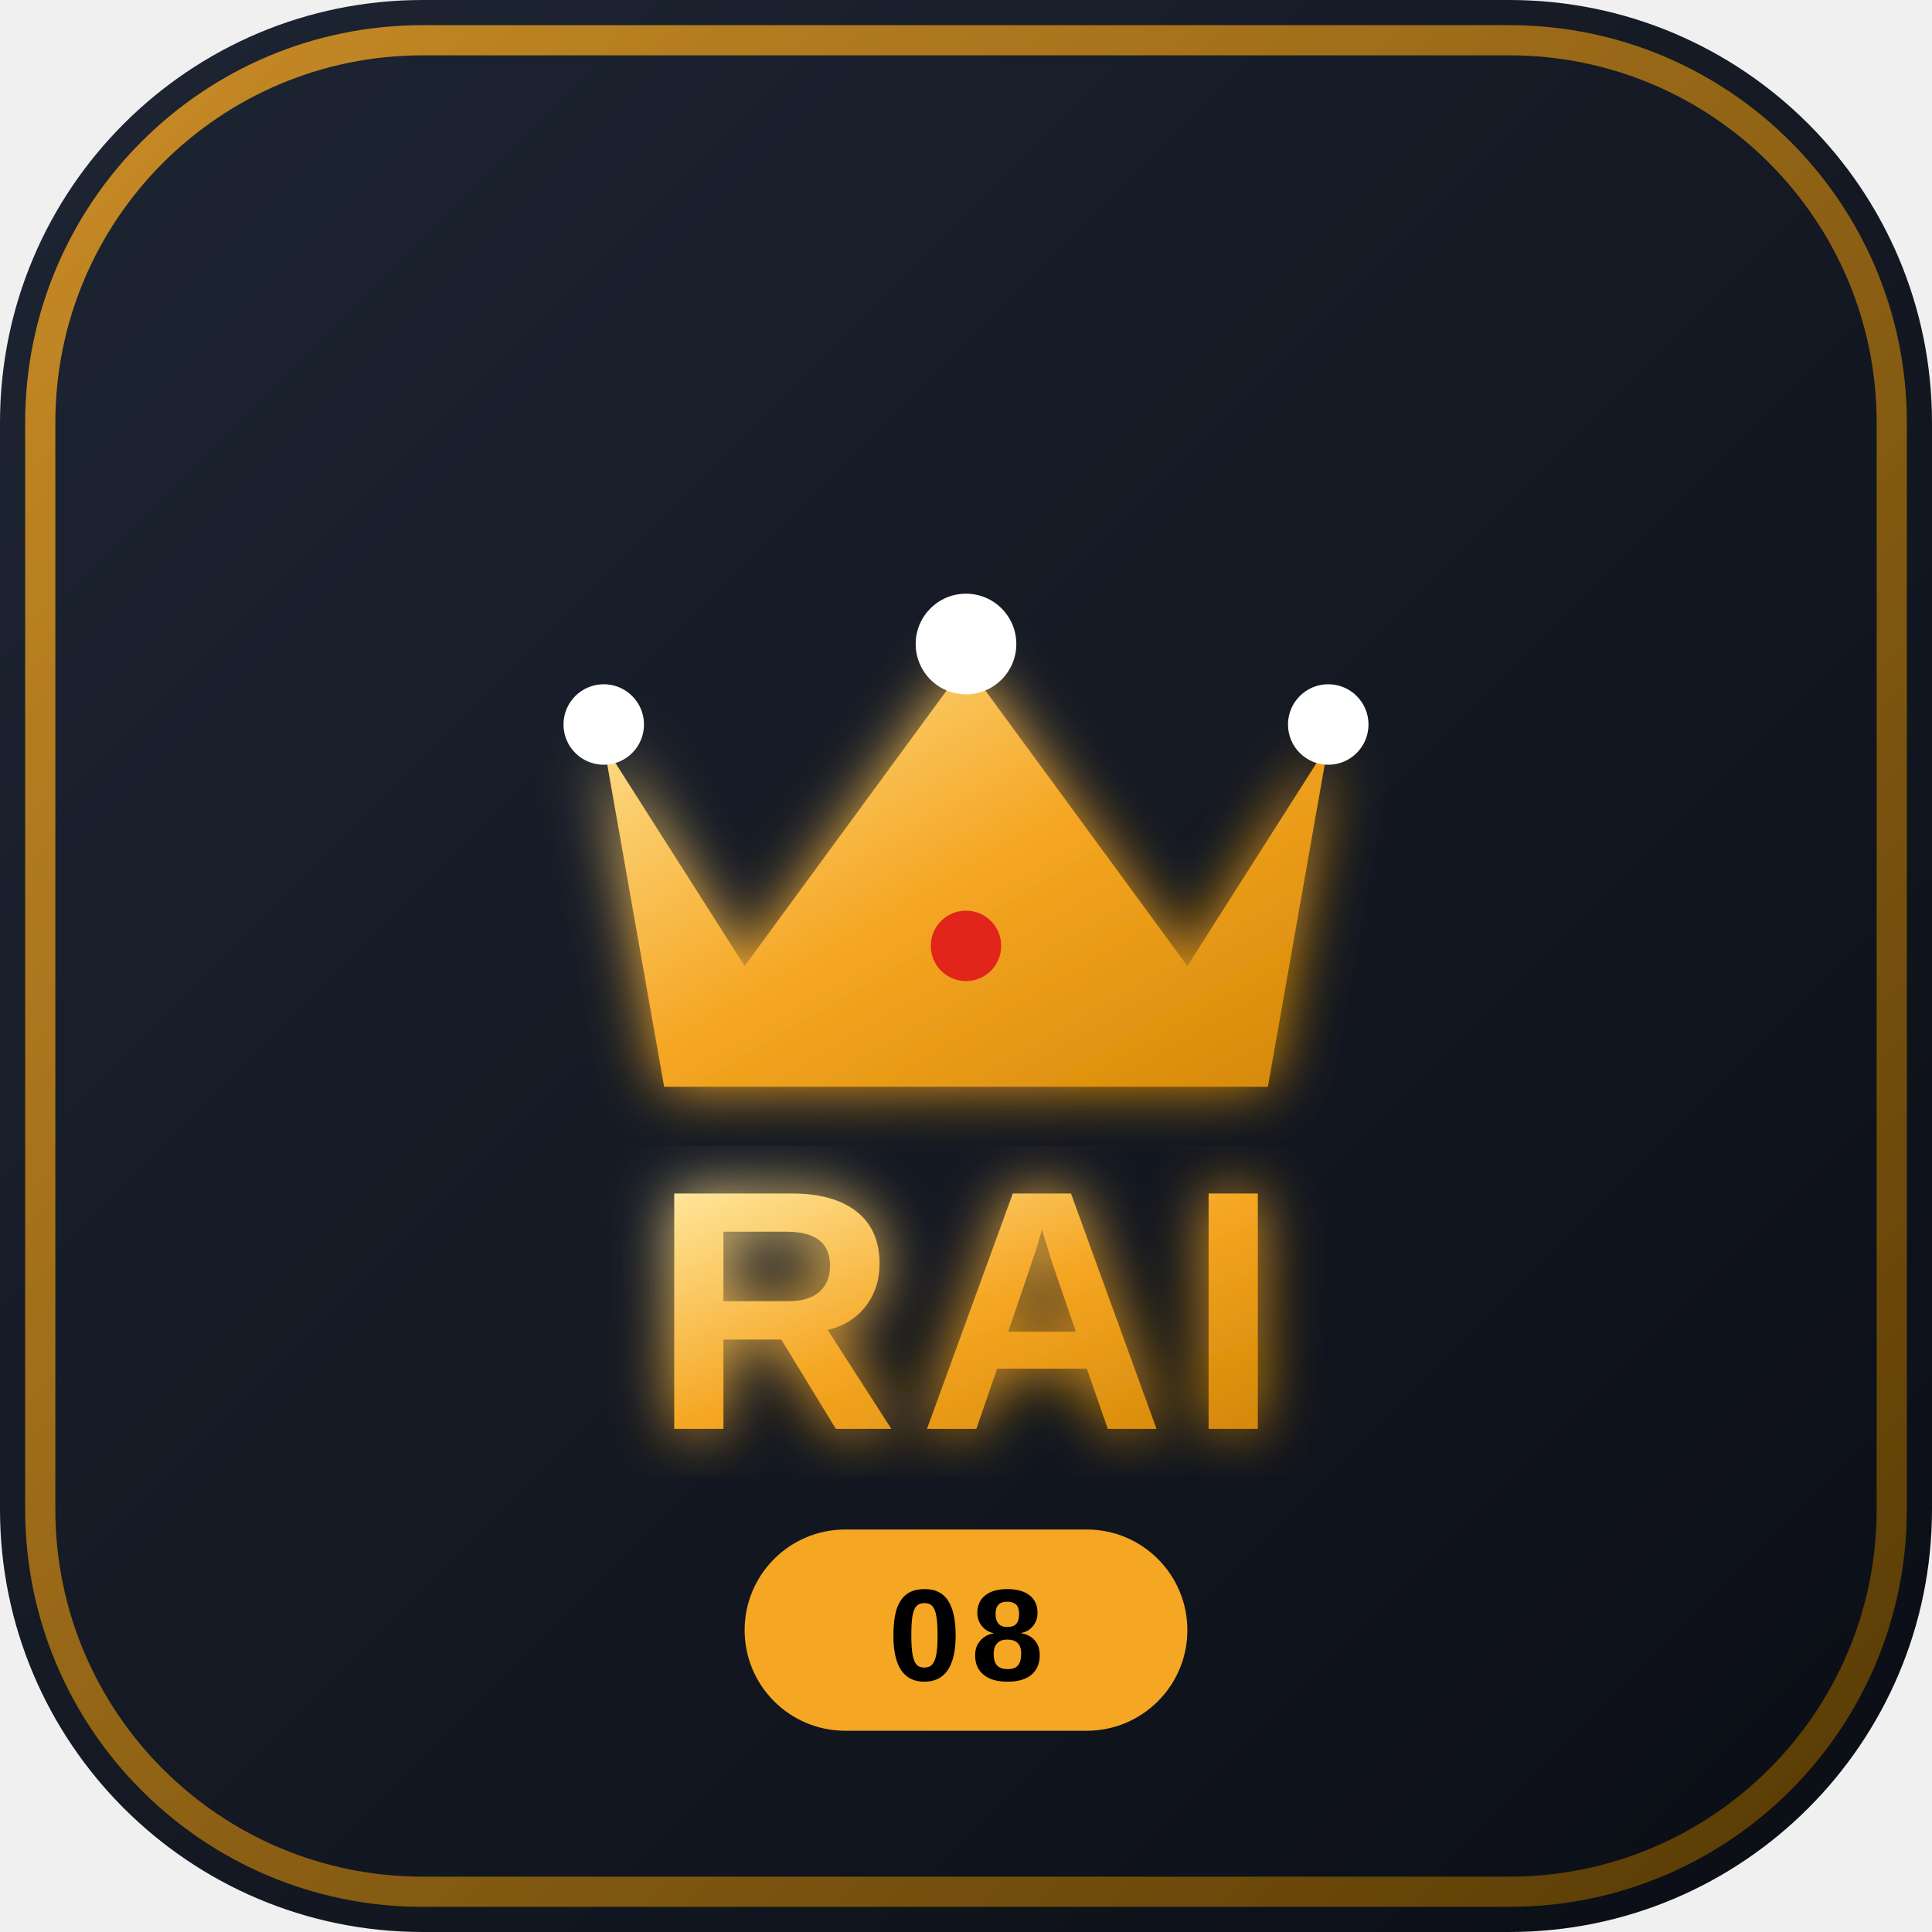
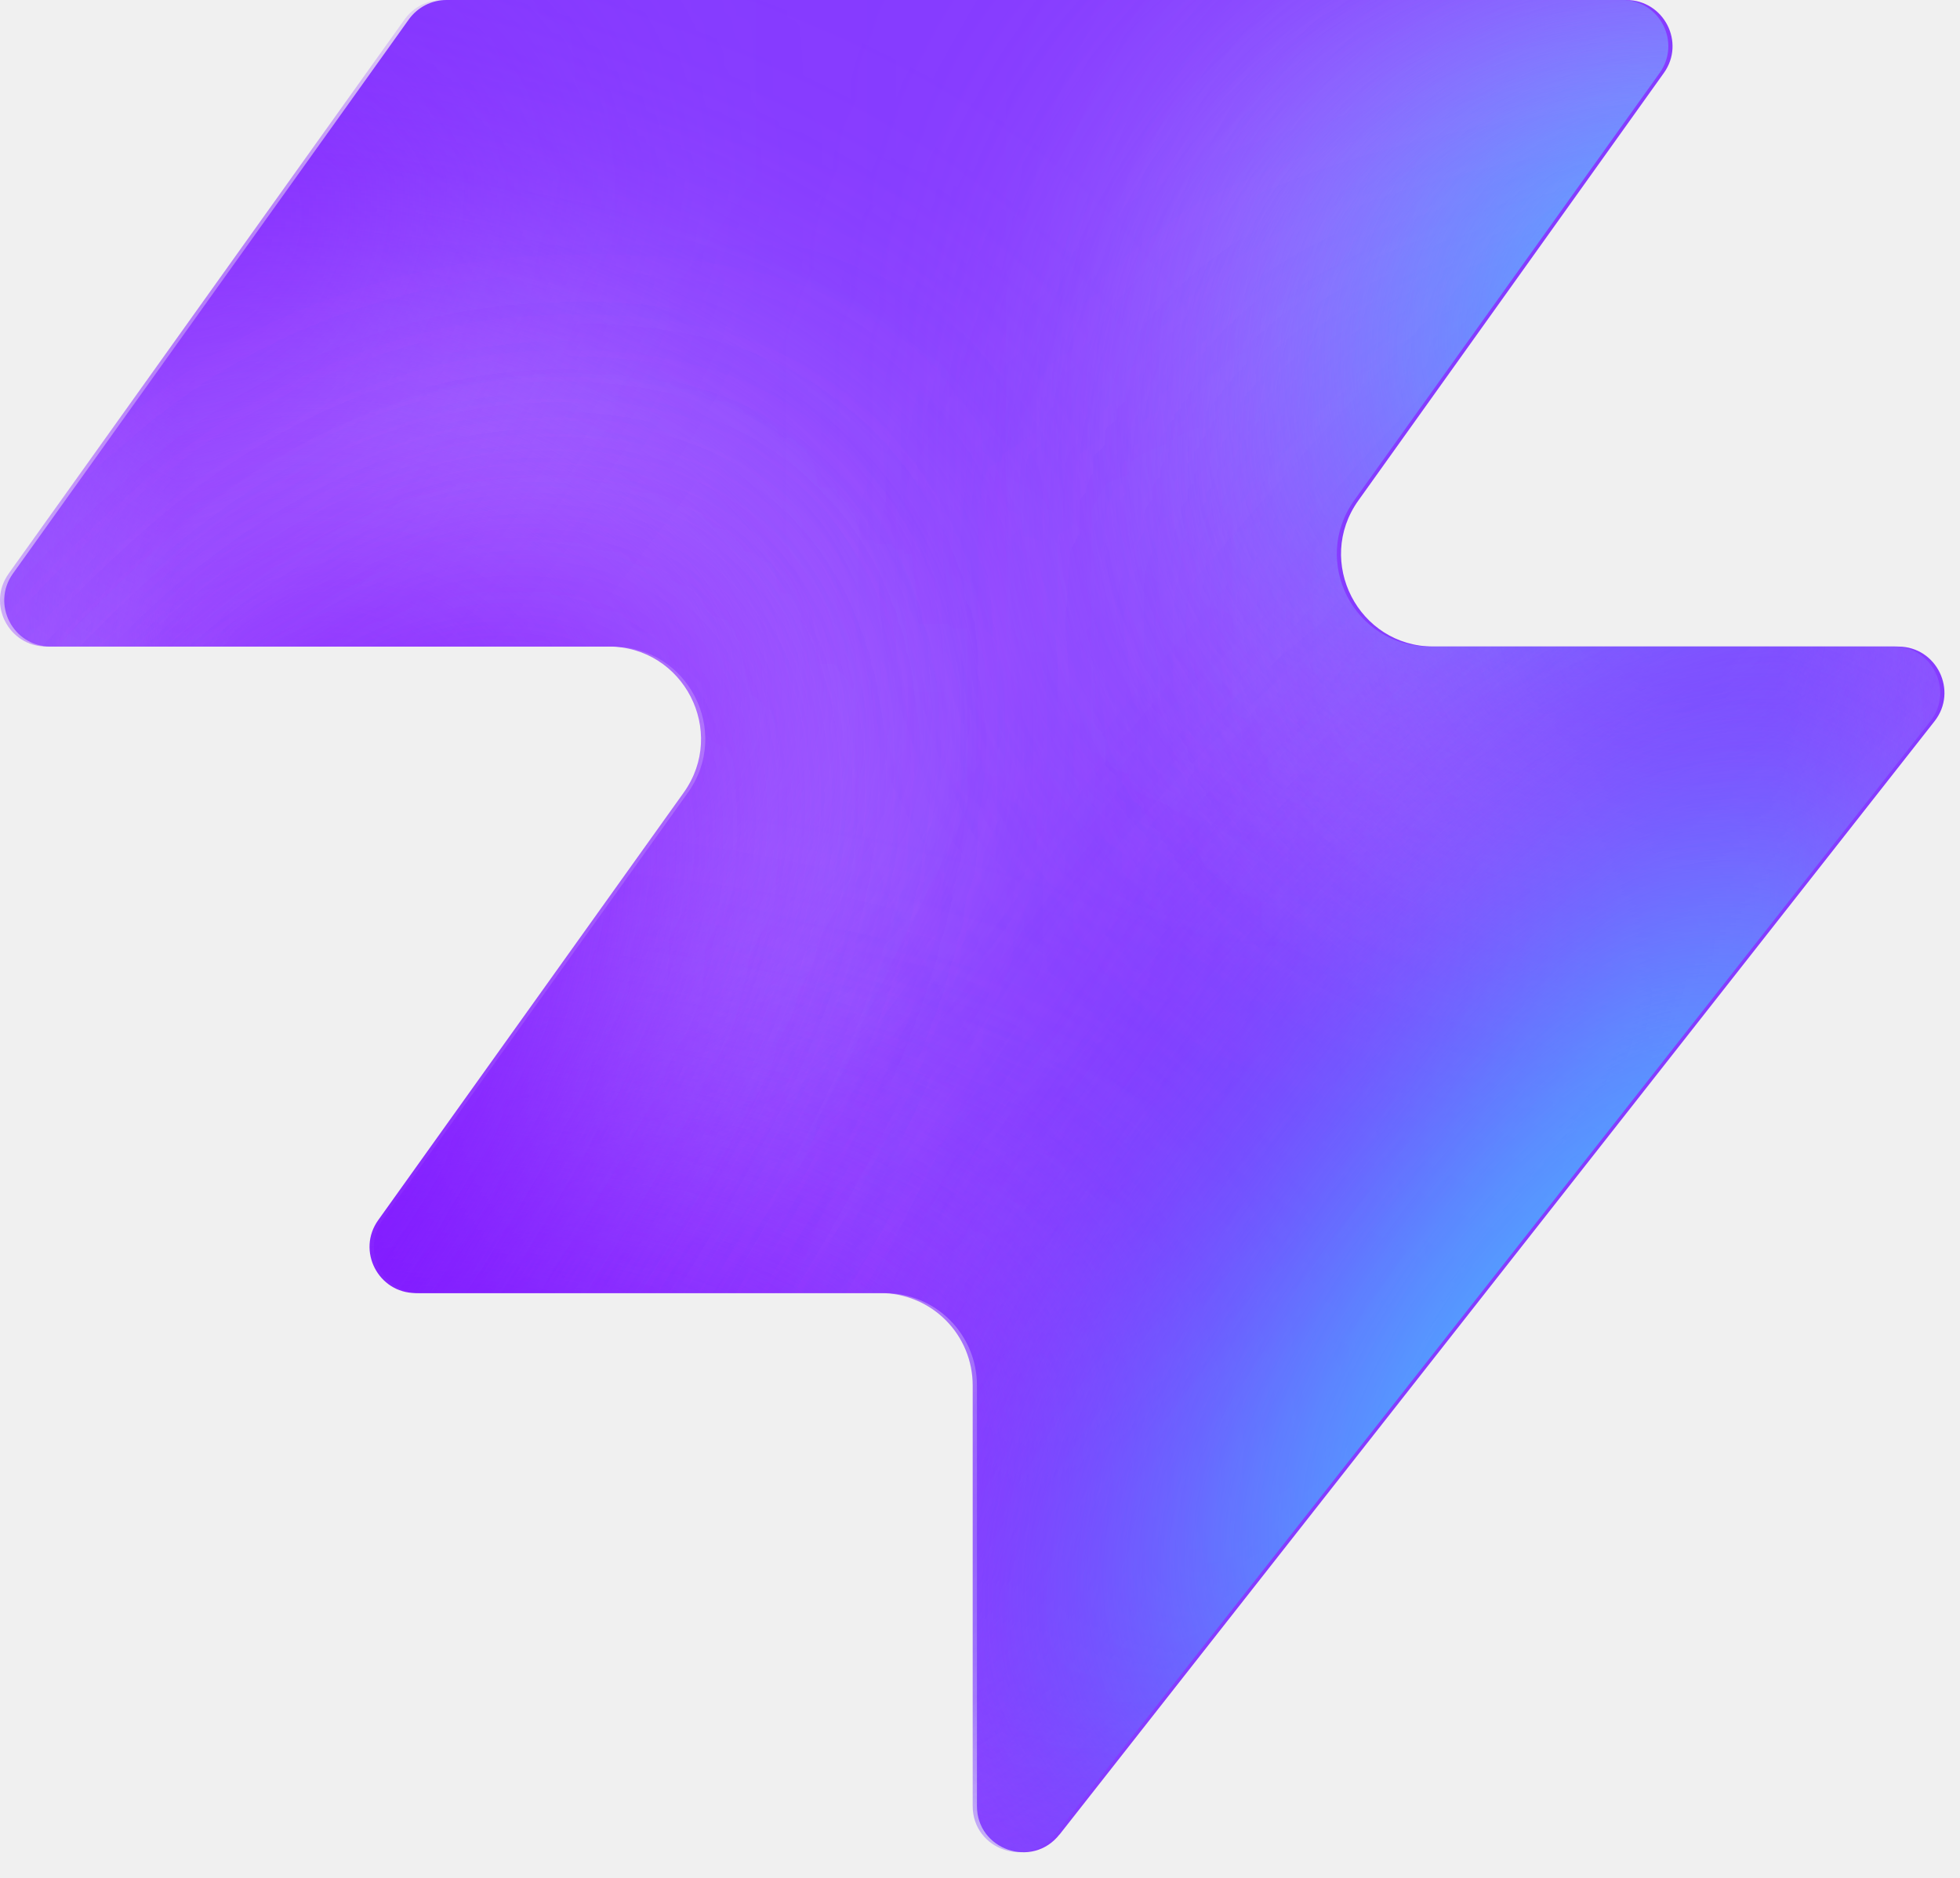
- <svg xmlns="http://www.w3.org/2000/svg" viewBox="0 0 192 192" width="192" height="192">
+ <svg xmlns="http://www.w3.org/2000/svg" width="48" height="46" fill="none" viewBox="0 0 48 46">
+   <path fill="#863bff" d="M25.946 44.938c-.664.845-2.021.375-2.021-.698V33.937a2.26 2.26 0 0 0-2.262-2.262H10.287c-.92 0-1.456-1.04-.92-1.788l7.48-10.471c1.07-1.497 0-3.578-1.842-3.578H1.237c-.92 0-1.456-1.04-.92-1.788L10.013.474c.214-.297.556-.474.92-.474h28.894c.92 0 1.456 1.04.92 1.788l-7.48 10.471c-1.07 1.498 0 3.579 1.842 3.579h11.377c.943 0 1.473 1.088.89 1.83L25.947 44.94z" style="fill:#863bff;fill:color(display-p3 .525 .23 1);fill-opacity:1" />
+   <mask id="a" width="48" height="46" x="0" y="0" maskUnits="userSpaceOnUse" style="mask-type:alpha">
+     <path fill="#000" d="M25.842 44.938c-.664.844-2.021.375-2.021-.698V33.937a2.26 2.26 0 0 0-2.262-2.262H10.183c-.92 0-1.456-1.04-.92-1.788l7.48-10.471c1.07-1.498 0-3.579-1.842-3.579H1.133c-.92 0-1.456-1.04-.92-1.787L9.91.473c.214-.297.556-.474.92-.474h28.894c.92 0 1.456 1.04.92 1.788l-7.48 10.471c-1.07 1.498 0 3.578 1.842 3.578h11.377c.943 0 1.473 1.088.89 1.832L25.843 44.94z" style="fill:#000;fill-opacity:1" />
+   </mask>
+   <g mask="url(#a)">
+     <g filter="url(#b)">
+       <ellipse cx="5.508" cy="14.704" fill="#ede6ff" rx="5.508" ry="14.704" style="fill:#ede6ff;fill:color(display-p3 .927 .903 1);fill-opacity:1" transform="matrix(.00324 1 1 -.00324 -4.47 31.516)" />
+     </g>
+     <g filter="url(#c)">
+       <ellipse cx="10.399" cy="29.851" fill="#ede6ff" rx="10.399" ry="29.851" style="fill:#ede6ff;fill:color(display-p3 .927 .903 1);fill-opacity:1" transform="matrix(.00324 1 1 -.00324 -39.328 7.883)" />
+     </g>
+     <g filter="url(#d)">
+       <ellipse cx="5.508" cy="30.487" fill="#7e14ff" rx="5.508" ry="30.487" style="fill:#7e14ff;fill:color(display-p3 .492 .077 1);fill-opacity:1" transform="rotate(89.814 -25.913 -14.639)scale(1 -1)" />
+     </g>
+     <g filter="url(#e)">
+       <ellipse cx="5.508" cy="30.599" fill="#7e14ff" rx="5.508" ry="30.599" style="fill:#7e14ff;fill:color(display-p3 .492 .077 1);fill-opacity:1" transform="rotate(89.814 -32.644 -3.334)scale(1 -1)" />
+     </g>
+     <g filter="url(#f)">
+       <ellipse cx="5.508" cy="30.599" fill="#7e14ff" rx="5.508" ry="30.599" style="fill:#7e14ff;fill:color(display-p3 .492 .077 1);fill-opacity:1" transform="matrix(.00324 1 1 -.00324 -34.34 30.47)" />
+     </g>
+     <g filter="url(#g)">
+       <ellipse cx="14.072" cy="22.078" fill="#ede6ff" rx="14.072" ry="22.078" style="fill:#ede6ff;fill:color(display-p3 .927 .903 1);fill-opacity:1" transform="rotate(93.35 24.506 48.493)scale(-1 1)" />
+     </g>
+     <g filter="url(#h)">
+       <ellipse cx="3.47" cy="21.501" fill="#7e14ff" rx="3.47" ry="21.501" style="fill:#7e14ff;fill:color(display-p3 .492 .077 1);fill-opacity:1" transform="rotate(89.009 28.708 47.59)scale(-1 1)" />
+     </g>
+     <g filter="url(#i)">
+       <ellipse cx="3.47" cy="21.501" fill="#7e14ff" rx="3.47" ry="21.501" style="fill:#7e14ff;fill:color(display-p3 .492 .077 1);fill-opacity:1" transform="rotate(89.009 28.708 47.59)scale(-1 1)" />
+     </g>
+     <g filter="url(#j)">
+       <ellipse cx=".387" cy="8.972" fill="#7e14ff" rx="4.407" ry="29.108" style="fill:#7e14ff;fill:color(display-p3 .492 .077 1);fill-opacity:1" transform="rotate(39.51 .387 8.972)" />
+     </g>
+     <g filter="url(#k)">
+       <ellipse cx="47.523" cy="-6.092" fill="#7e14ff" rx="4.407" ry="29.108" style="fill:#7e14ff;fill:color(display-p3 .492 .077 1);fill-opacity:1" transform="rotate(37.892 47.523 -6.092)" />
+     </g>
+     <g filter="url(#l)">
+       <ellipse cx="41.412" cy="6.333" fill="#47bfff" rx="5.971" ry="9.665" style="fill:#47bfff;fill:color(display-p3 .28 .748 1);fill-opacity:1" transform="rotate(37.892 41.412 6.333)" />
+     </g>
+     <g filter="url(#m)">
+       <ellipse cx="-1.879" cy="38.332" fill="#7e14ff" rx="4.407" ry="29.108" style="fill:#7e14ff;fill:color(display-p3 .492 .077 1);fill-opacity:1" transform="rotate(37.892 -1.88 38.332)" />
+     </g>
+     <g filter="url(#n)">
+       <ellipse cx="-1.879" cy="38.332" fill="#7e14ff" rx="4.407" ry="29.108" style="fill:#7e14ff;fill:color(display-p3 .492 .077 1);fill-opacity:1" transform="rotate(37.892 -1.88 38.332)" />
+     </g>
+     <g filter="url(#o)">
+       <ellipse cx="35.651" cy="29.907" fill="#7e14ff" rx="4.407" ry="29.108" style="fill:#7e14ff;fill:color(display-p3 .492 .077 1);fill-opacity:1" transform="rotate(37.892 35.651 29.907)" />
+     </g>
+     <g filter="url(#p)">
+       <ellipse cx="38.418" cy="32.4" fill="#47bfff" rx="5.971" ry="15.297" style="fill:#47bfff;fill:color(display-p3 .28 .748 1);fill-opacity:1" transform="rotate(37.892 38.418 32.4)" />
+     </g>
+   </g>
  <defs>
-     <linearGradient id="bgGrad" x1="0%" y1="0%" x2="100%" y2="100%">
-       <stop offset="0%" stop-color="#1e2533" />
-       <stop offset="100%" stop-color="#0a0d14" />
-     </linearGradient>
-     <linearGradient id="goldGrad" x1="0%" y1="0%" x2="100%" y2="100%">
-       <stop offset="0%" stop-color="#ffe699" />
-       <stop offset="50%" stop-color="#f5a623" />
-       <stop offset="100%" stop-color="#d48806" />
-     </linearGradient>
-     <linearGradient id="shieldBorder" x1="0%" y1="0%" x2="100%" y2="100%">
-       <stop offset="0%" stop-color="#f5a623" />
-       <stop offset="100%" stop-color="#694500" />
-     </linearGradient>
-     <filter id="glow" x="-20%" y="-20%" width="140%" height="140%">
-       <feGaussianBlur stdDeviation="3" result="blur" />
-       <feComposite in="SourceGraphic" in2="blur" operator="over" />
+     <filter id="b" width="60.045" height="41.654" x="-19.77" y="16.149" color-interpolation-filters="sRGB" filterUnits="userSpaceOnUse">
+       <feFlood flood-opacity="0" result="BackgroundImageFix" />
+       <feBlend in="SourceGraphic" in2="BackgroundImageFix" result="shape" />
+       <feGaussianBlur result="effect1_foregroundBlur_2002_17158" stdDeviation="7.659" />
+     </filter>
+     <filter id="c" width="90.34" height="51.437" x="-54.613" y="-7.533" color-interpolation-filters="sRGB" filterUnits="userSpaceOnUse">
+       <feFlood flood-opacity="0" result="BackgroundImageFix" />
+       <feBlend in="SourceGraphic" in2="BackgroundImageFix" result="shape" />
+       <feGaussianBlur result="effect1_foregroundBlur_2002_17158" stdDeviation="7.659" />
+     </filter>
+     <filter id="d" width="79.355" height="29.4" x="-49.64" y="2.03" color-interpolation-filters="sRGB" filterUnits="userSpaceOnUse">
+       <feFlood flood-opacity="0" result="BackgroundImageFix" />
+       <feBlend in="SourceGraphic" in2="BackgroundImageFix" result="shape" />
+       <feGaussianBlur result="effect1_foregroundBlur_2002_17158" stdDeviation="4.596" />
+     </filter>
+     <filter id="e" width="79.579" height="29.4" x="-45.045" y="20.029" color-interpolation-filters="sRGB" filterUnits="userSpaceOnUse">
+       <feFlood flood-opacity="0" result="BackgroundImageFix" />
+       <feBlend in="SourceGraphic" in2="BackgroundImageFix" result="shape" />
+       <feGaussianBlur result="effect1_foregroundBlur_2002_17158" stdDeviation="4.596" />
+     </filter>
+     <filter id="f" width="79.579" height="29.4" x="-43.513" y="21.178" color-interpolation-filters="sRGB" filterUnits="userSpaceOnUse">
+       <feFlood flood-opacity="0" result="BackgroundImageFix" />
+       <feBlend in="SourceGraphic" in2="BackgroundImageFix" result="shape" />
+       <feGaussianBlur result="effect1_foregroundBlur_2002_17158" stdDeviation="4.596" />
+     </filter>
+     <filter id="g" width="74.749" height="58.852" x="15.756" y="-17.901" color-interpolation-filters="sRGB" filterUnits="userSpaceOnUse">
+       <feFlood flood-opacity="0" result="BackgroundImageFix" />
+       <feBlend in="SourceGraphic" in2="BackgroundImageFix" result="shape" />
+       <feGaussianBlur result="effect1_foregroundBlur_2002_17158" stdDeviation="7.659" />
+     </filter>
+     <filter id="h" width="61.377" height="25.362" x="23.548" y="2.284" color-interpolation-filters="sRGB" filterUnits="userSpaceOnUse">
+       <feFlood flood-opacity="0" result="BackgroundImageFix" />
+       <feBlend in="SourceGraphic" in2="BackgroundImageFix" result="shape" />
+       <feGaussianBlur result="effect1_foregroundBlur_2002_17158" stdDeviation="4.596" />
+     </filter>
+     <filter id="i" width="61.377" height="25.362" x="23.548" y="2.284" color-interpolation-filters="sRGB" filterUnits="userSpaceOnUse">
+       <feFlood flood-opacity="0" result="BackgroundImageFix" />
+       <feBlend in="SourceGraphic" in2="BackgroundImageFix" result="shape" />
+       <feGaussianBlur result="effect1_foregroundBlur_2002_17158" stdDeviation="4.596" />
+     </filter>
+     <filter id="j" width="56.045" height="63.649" x="-27.636" y="-22.853" color-interpolation-filters="sRGB" filterUnits="userSpaceOnUse">
+       <feFlood flood-opacity="0" result="BackgroundImageFix" />
+       <feBlend in="SourceGraphic" in2="BackgroundImageFix" result="shape" />
+       <feGaussianBlur result="effect1_foregroundBlur_2002_17158" stdDeviation="4.596" />
+     </filter>
+     <filter id="k" width="54.814" height="64.646" x="20.116" y="-38.415" color-interpolation-filters="sRGB" filterUnits="userSpaceOnUse">
+       <feFlood flood-opacity="0" result="BackgroundImageFix" />
+       <feBlend in="SourceGraphic" in2="BackgroundImageFix" result="shape" />
+       <feGaussianBlur result="effect1_foregroundBlur_2002_17158" stdDeviation="4.596" />
+     </filter>
+     <filter id="l" width="33.541" height="35.313" x="24.641" y="-11.323" color-interpolation-filters="sRGB" filterUnits="userSpaceOnUse">
+       <feFlood flood-opacity="0" result="BackgroundImageFix" />
+       <feBlend in="SourceGraphic" in2="BackgroundImageFix" result="shape" />
+       <feGaussianBlur result="effect1_foregroundBlur_2002_17158" stdDeviation="4.596" />
+     </filter>
+     <filter id="m" width="54.814" height="64.646" x="-29.286" y="6.009" color-interpolation-filters="sRGB" filterUnits="userSpaceOnUse">
+       <feFlood flood-opacity="0" result="BackgroundImageFix" />
+       <feBlend in="SourceGraphic" in2="BackgroundImageFix" result="shape" />
+       <feGaussianBlur result="effect1_foregroundBlur_2002_17158" stdDeviation="4.596" />
+     </filter>
+     <filter id="n" width="54.814" height="64.646" x="-29.286" y="6.009" color-interpolation-filters="sRGB" filterUnits="userSpaceOnUse">
+       <feFlood flood-opacity="0" result="BackgroundImageFix" />
+       <feBlend in="SourceGraphic" in2="BackgroundImageFix" result="shape" />
+       <feGaussianBlur result="effect1_foregroundBlur_2002_17158" stdDeviation="4.596" />
+     </filter>
+     <filter id="o" width="54.814" height="64.646" x="8.244" y="-2.416" color-interpolation-filters="sRGB" filterUnits="userSpaceOnUse">
+       <feFlood flood-opacity="0" result="BackgroundImageFix" />
+       <feBlend in="SourceGraphic" in2="BackgroundImageFix" result="shape" />
+       <feGaussianBlur result="effect1_foregroundBlur_2002_17158" stdDeviation="4.596" />
+     </filter>
+     <filter id="p" width="39.409" height="43.623" x="18.713" y="10.588" color-interpolation-filters="sRGB" filterUnits="userSpaceOnUse">
+       <feFlood flood-opacity="0" result="BackgroundImageFix" />
+       <feBlend in="SourceGraphic" in2="BackgroundImageFix" result="shape" />
+       <feGaussianBlur result="effect1_foregroundBlur_2002_17158" stdDeviation="4.596" />
    </filter>
  </defs>
-   <rect width="192" height="192" rx="42" fill="url(#bgGrad)" />
-   <rect x="4" y="4" width="184" height="184" rx="38" fill="none" stroke="url(#shieldBorder)" stroke-width="3" opacity="0.8" />
-   <path d="M60 74 L74 96 L96 66 L118 96 L132 74 L126 108 L66 108 Z" fill="url(#goldGrad)" filter="url(#glow)" />
-   <circle cx="60" cy="72" r="4" fill="#ffffff" />
-   <circle cx="96" cy="64" r="5" fill="#ffffff" />
-   <circle cx="132" cy="72" r="4" fill="#ffffff" />
-   <circle cx="96" cy="94" r="3.5" fill="#e1251b" />
-   <text x="96" y="142" font-family="-apple-system, BlinkMacSystemFont, 'Segoe UI', Arial, sans-serif" font-size="34" font-weight="900" fill="url(#goldGrad)" text-anchor="middle" letter-spacing="2" filter="url(#glow)">RAI</text>
-   <rect x="74" y="152" width="44" height="20" rx="10" fill="#f5a623" />
-   <text x="96" y="167" font-family="-apple-system, BlinkMacSystemFont, 'Segoe UI', Arial, sans-serif" font-size="13" font-weight="900" fill="#000000" text-anchor="middle" letter-spacing="1">08</text>
</svg>
